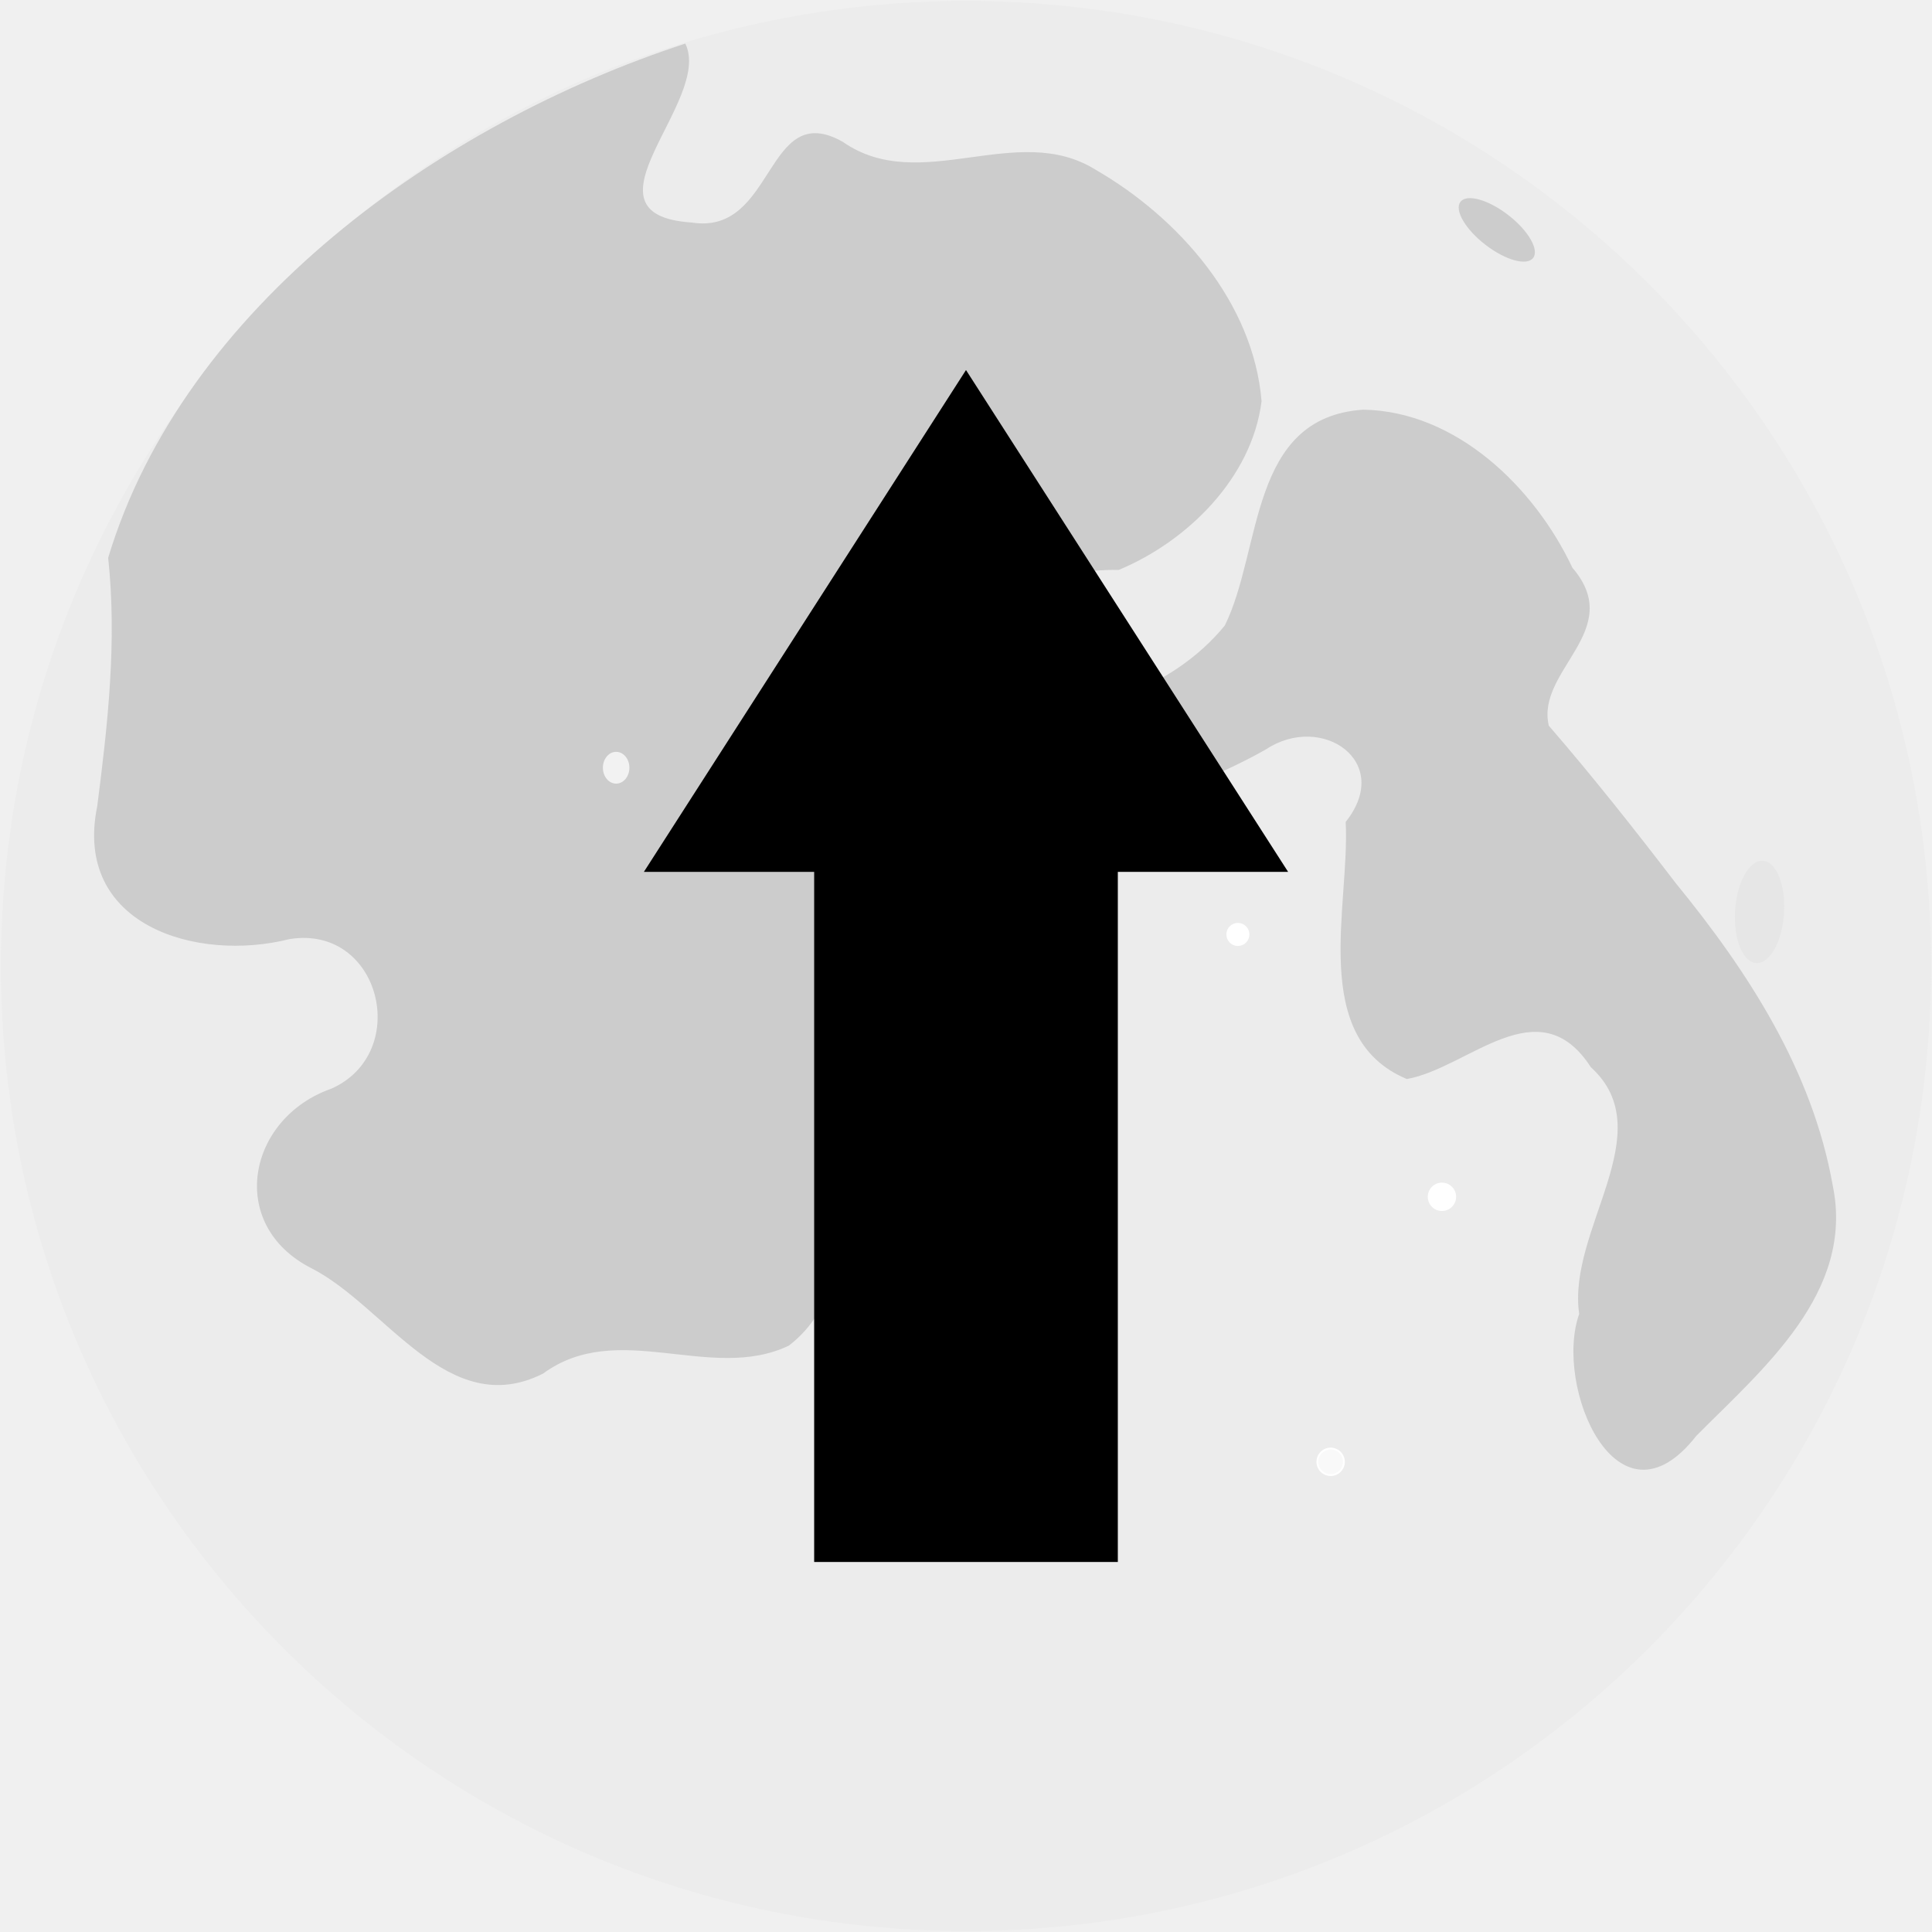
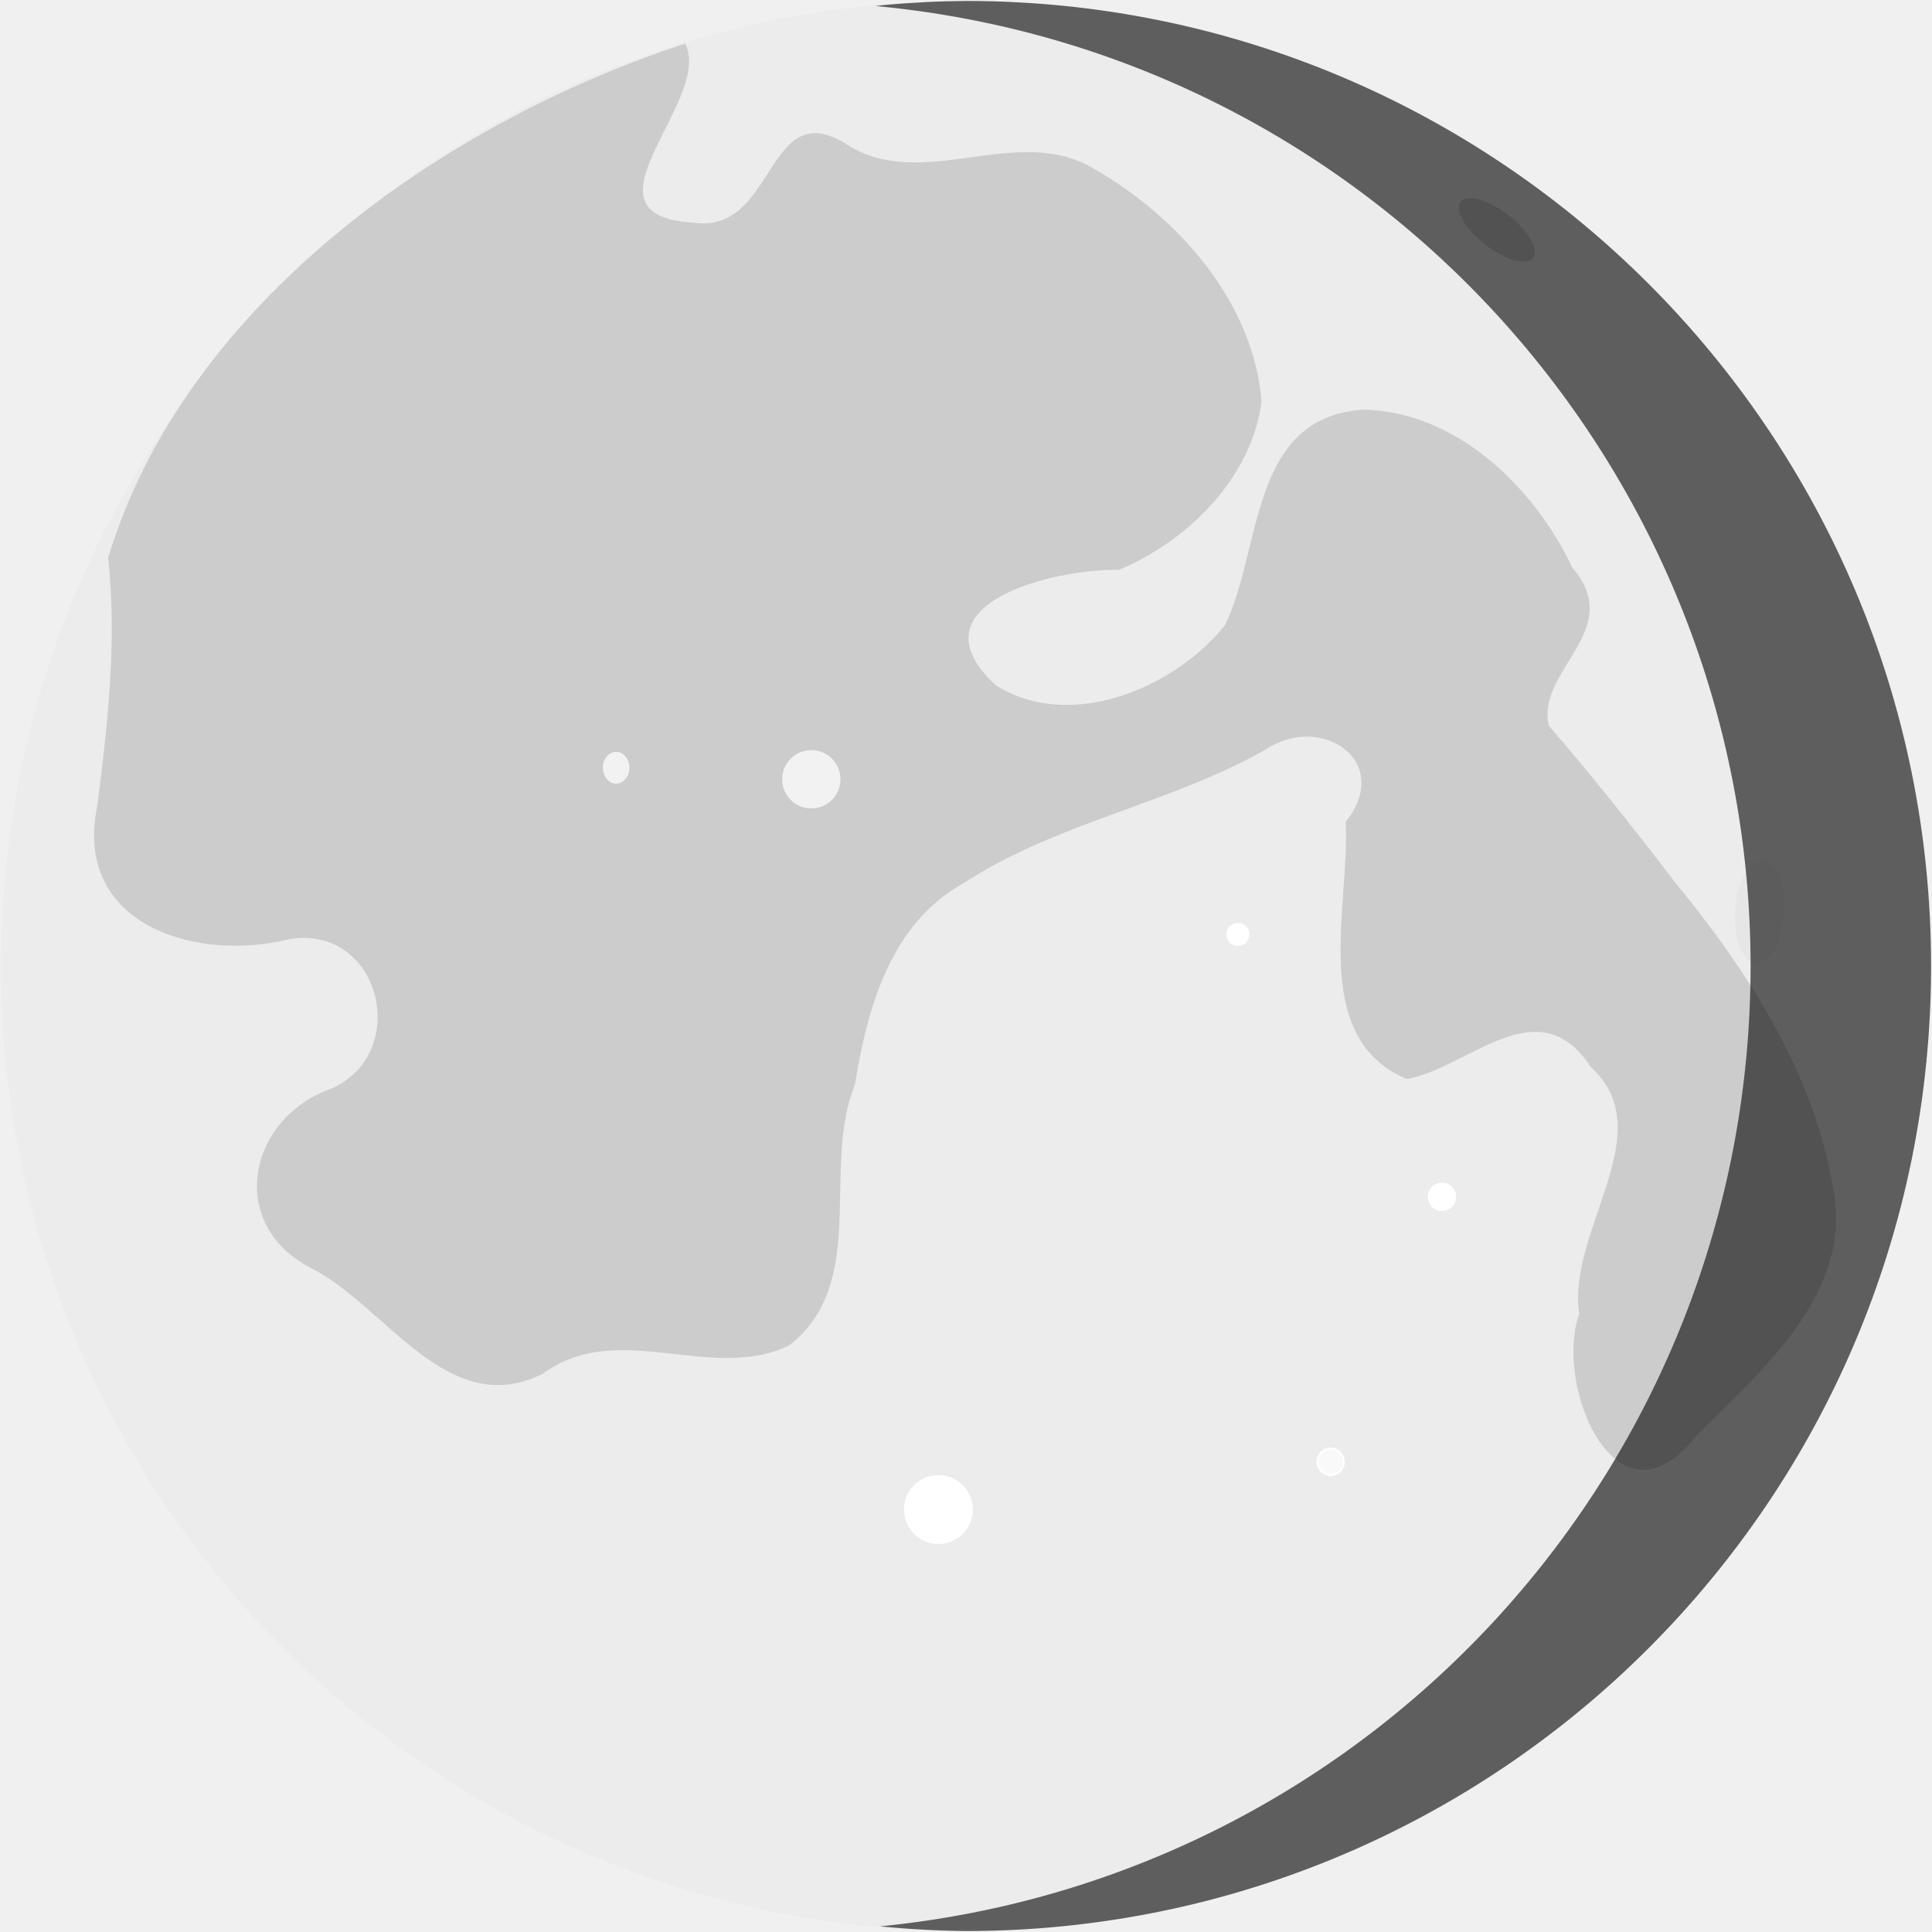
<svg xmlns="http://www.w3.org/2000/svg" width="551.104mm" height="551.104mm" viewBox="0 0 551.104 551.104" version="1.1" id="svg8">
  <defs id="defs2" />
  <g id="layer2" transform="translate(142.9547,155.5152)">
    <circle style="opacity:1;fill:#ececec;fill-opacity:1;stroke:none;stroke-width:0.529;stroke-linecap:round;stroke-linejoin:miter;stroke-miterlimit:4;stroke-dasharray:none;stroke-dashoffset:0;stroke-opacity:1" id="path837" cx="132.598" cy="120.037" r="275.288" />
    <path style="opacity:1;fill:#cccccc;fill-opacity:1;stroke:none;stroke-width:0.529;stroke-linecap:round;stroke-linejoin:miter;stroke-miterlimit:4;stroke-dasharray:none;stroke-dashoffset:0;stroke-opacity:1" d="m 52.53,-143.082 c -69.744,22.758 -143.032,74.977 -164.629,146.674 2.545,23.739 -0.088,47.339 -3.12,70.872 -6.976,33.952 28.362,44.589 54.837,37.901 25.984,-4.217 34.916,32.436 11.949,42.666 -23.922,8.374 -30.012,38.774 -5.774,51.172 21.327,10.795 39.055,43.777 66.159,30.099 21.398,-15.699 47.9,2.665 70.122,-7.982 22.992,-17.771 9.14,-50.497 18.812,-74.366 3.594,-21.959 10.103,-45.993 31.131,-57.62 26.556,-17.291 58.691,-22.508 86.147,-38.092 15.843,-10.512 36.474,3.454 22.737,20.697 1.274,23.863 -10.668,61.544 17.442,73.34 17.605,-3.123 37.583,-26.44 52.492,-3.377 20.385,18.522 -6.828,46.373 -3.323,70.397 -7.342,20.611 10.838,63.643 33.42,34.747 19.063,-19.188 45.21,-40.946 38.896,-71.443 C 374.038,149.917 355.671,121.61 335.012,96.349 323.328,81.089 311.375,65.965 298.838,51.482 295.115,35.596 320.931,24.318 305.58,6.442 294.748,-16.512 272.437,-38.214 245.922,-38.655 213.209,-36.479 217.15,1.241 206.42,22.913 191.826,40.87 162.479,53.273 141.159,40.022 115.906,16.731 158.069,6.601 176.151,7.057 c 19.559,-8.103 38.03,-26.279 40.752,-48.115 -2.28,-28.123 -23.615,-52.345 -47.31,-66.025 -22.531,-14.082 -49.998,7.482 -72.145,-7.974 -22.156,-12.518 -19.188,26.801 -43.086,23.019 -34.062,-2.241 6.122,-34.71 -1.833,-51.044 z" id="circle1508" />
    <circle style="opacity:1;fill:#f2f2f2;fill-opacity:1;stroke:none;stroke-width:0.529;stroke-linecap:round;stroke-linejoin:miter;stroke-miterlimit:4;stroke-dasharray:none;stroke-dashoffset:0;stroke-opacity:1" id="path899" cx="88.469" cy="66.777" r="8.315" />
    <circle style="opacity:1;fill:#ffffff;fill-opacity:1;stroke:none;stroke-width:0.529;stroke-linecap:round;stroke-linejoin:miter;stroke-miterlimit:4;stroke-dasharray:none;stroke-dashoffset:0;stroke-opacity:1" id="path901" cx="124.732" cy="275.077" r="9.827" />
    <circle style="opacity:1;fill:#ffffff;fill-opacity:1;stroke:#ffffff;stroke-width:0.529;stroke-linecap:round;stroke-linejoin:miter;stroke-miterlimit:4;stroke-dasharray:none;stroke-dashoffset:0;stroke-opacity:1" id="path903" cx="210.155" cy="111.036" r="3.024" />
    <circle style="opacity:1;fill:#f9f9f9;fill-opacity:1;stroke:#ffffff;stroke-width:0.529;stroke-linecap:round;stroke-linejoin:miter;stroke-miterlimit:4;stroke-dasharray:none;stroke-dashoffset:0;stroke-opacity:1" id="path907" cx="236.613" cy="261.47" r="3.78" />
    <circle style="opacity:1;fill:#ffffff;fill-opacity:1;stroke:#ffffff;stroke-width:0.529;stroke-linecap:round;stroke-linejoin:miter;stroke-miterlimit:4;stroke-dasharray:none;stroke-dashoffset:0;stroke-opacity:1" id="path911" cx="268.363" cy="185.875" r="3.78" />
    <ellipse style="opacity:1;fill:#cccccc;fill-opacity:1;stroke:none;stroke-width:0.529;stroke-linecap:round;stroke-linejoin:miter;stroke-miterlimit:4;stroke-dasharray:none;stroke-dashoffset:0;stroke-opacity:1" id="path919" cx="169.647" cy="-244.886" rx="13.096" ry="5.345" transform="rotate(37.71535)" />
    <ellipse cy="63.481" cx="32.8" id="circle921" style="opacity:1;fill:#f2f2f2;fill-opacity:1;stroke:none;stroke-width:0.529;stroke-linecap:round;stroke-linejoin:miter;stroke-miterlimit:4;stroke-dasharray:none;stroke-dashoffset:0;stroke-opacity:1" rx="3.78" ry="4.536" />
    <ellipse style="opacity:1;fill:#e6e6e6;fill-opacity:1;stroke:none;stroke-width:0.571;stroke-linecap:round;stroke-linejoin:miter;stroke-miterlimit:4;stroke-dasharray:none;stroke-dashoffset:0;stroke-opacity:1" id="path919-1" cx="359.022" cy="-396.742" rx="13.661" ry="8.723" transform="matrix(0.1433628,0.9896702,-0.7750382,0.6319144,0,0)" />
  </g>
-   <g id="layer1" style="display:inline">
+   <g id="layer1" style="display:none">
    <path id="path843" d="m 275.552,105.552 c -30.627,47.715 -61.253,95.429 -91.88,143.144 16.19,0 32.38,0 48.57,0 0,65.619 0,131.237 0,196.856 28.873,0 57.746,0 86.619,0 0,-65.619 0,-131.237 0,-196.856 16.19,0 32.38,0 48.57,0 -30.627,-47.715 -61.253,-95.429 -91.88,-143.144 z" style="display:inline;opacity:1;fill:#000000;fill-opacity:1;stroke:none;stroke-width:0.529;stroke-linecap:round;stroke-linejoin:miter;stroke-miterlimit:4;stroke-dasharray:none;stroke-dashoffset:0;stroke-opacity:1" />
  </g>
  <g id="g850" style="display:none">
    <path style="display:inline;opacity:1;fill:#000000;fill-opacity:1;stroke:none;stroke-width:0.529;stroke-linecap:round;stroke-linejoin:miter;stroke-miterlimit:4;stroke-dasharray:none;stroke-dashoffset:0;stroke-opacity:1" d="m 275.552,445.552 c -30.627,-47.715 -61.253,-95.429 -91.88,-143.144 16.19,0 32.38,0 48.57,0 0,-65.619 0,-131.237 0,-196.856 28.873,0 57.746,0 86.619,0 0,65.619 0,131.237 0,196.856 16.19,0 32.38,0 48.57,0 -30.627,47.715 -61.253,95.429 -91.88,143.144 z" id="path848" />
  </g>
  <g id="layer11" style="display:none;opacity:0.6">
    <path style="opacity:1;fill:#000000;fill-opacity:1;stroke:none;stroke-width:2;stroke-linecap:round;stroke-linejoin:miter;stroke-miterlimit:4;stroke-dasharray:none;stroke-dashoffset:0;stroke-opacity:1" d="m 1041.457,1 a 1040.457,1040.457 0 0 0 -88.693,4.438 1040.457,1040.457 0 0 0 -51.588,6.262 1040.457,1040.457 0 0 0 -51.4,7.77 1040.457,1040.457 0 0 0 -50.695,11.379 1040.457,1040.457 0 0 0 -50.369,12.861 1040.457,1040.457 0 0 0 -49.336,16.395 1040.457,1040.457 0 0 0 -48.805,17.814 1040.457,1040.457 0 0 0 -47.436,21.229 1040.457,1040.457 0 0 0 -46.824,22.617 1040.457,1040.457 0 0 0 -45.062,25.85 1040.457,1040.457 0 0 0 -44.312,27.168 1040.457,1040.457 0 0 0 -42.301,30.252 1040.457,1040.457 0 0 0 -41.35,31.432 1040.457,1040.457 0 0 0 -39.062,34.316 1040.457,1040.457 0 0 0 -38.021,35.42 1040.457,1040.457 0 0 0 -35.42,38.021 1040.457,1040.457 0 0 0 -34.316,39.062 1040.457,1040.457 0 0 0 -31.424,41.338 1040.457,1040.457 0 0 0 -30.268,42.326 1040.457,1040.457 0 0 0 -27.131,44.25 1040.457,1040.457 0 0 0 -25.889,45.133 1040.457,1040.457 0 0 0 -22.6,46.783 A 1040.457,1040.457 0 0 0 77.918,650.57 1040.457,1040.457 0 0 0 60.104,699.375 1040.457,1040.457 0 0 0 43.709,748.711 1040.457,1040.457 0 0 0 30.848,799.08 1040.457,1040.457 0 0 0 19.469,849.775 1040.457,1040.457 0 0 0 11.699,901.176 1040.457,1040.457 0 0 0 5.438,952.764 1040.457,1040.457 0 0 0 1,1041.457 a 1040.457,1040.457 0 0 0 4.438,88.693 1040.457,1040.457 0 0 0 6.262,51.588 1040.457,1040.457 0 0 0 7.77,51.4 1040.457,1040.457 0 0 0 11.379,50.695 1040.457,1040.457 0 0 0 12.861,50.369 1040.457,1040.457 0 0 0 16.395,49.336 1040.457,1040.457 0 0 0 17.814,48.805 1040.457,1040.457 0 0 0 21.229,47.435 1040.457,1040.457 0 0 0 22.617,46.824 1040.457,1040.457 0 0 0 25.85,45.062 1040.457,1040.457 0 0 0 27.168,44.312 1040.457,1040.457 0 0 0 30.252,42.301 1040.457,1040.457 0 0 0 31.434,41.352 1040.457,1040.457 0 0 0 34.295,39.039 1040.457,1040.457 0 0 0 35.451,38.055 1040.457,1040.457 0 0 0 37.998,35.398 1040.457,1040.457 0 0 0 39.074,34.326 1040.457,1040.457 0 0 0 41.35,31.432 1040.457,1040.457 0 0 0 42.303,30.254 1040.457,1040.457 0 0 0 44.279,27.146 1040.457,1040.457 0 0 0 45.113,25.879 1040.457,1040.457 0 0 0 46.785,22.6 1040.457,1040.457 0 0 0 47.455,21.236 1040.457,1040.457 0 0 0 48.805,17.814 1040.457,1040.457 0 0 0 49.336,16.395 1040.457,1040.457 0 0 0 50.369,12.861 1040.457,1040.457 0 0 0 50.695,11.379 1040.457,1040.457 0 0 0 51.4,7.769 1040.457,1040.457 0 0 0 51.588,6.262 1040.457,1040.457 0 0 0 88.693,4.438 1040.457,1040.457 0 0 0 94.127,-5.098 A 1040.457,1040.457 0 0 1 197.004,1041.457 1040.457,1040.457 0 0 1 1143.334,6.098 1040.457,1040.457 0 0 0 1041.457,1 Z" transform="scale(0.2645833)" id="circle2206" />
  </g>
  <g style="display:none;opacity:0.6" id="g2212">
    <path style="opacity:1;fill:#000000;fill-opacity:1;stroke:none;stroke-width:2;stroke-linecap:round;stroke-linejoin:miter;stroke-miterlimit:4;stroke-dasharray:none;stroke-dashoffset:0;stroke-opacity:1" d="M 1041.457,1 A 1040.457,1040.457 0 0 0 952.768,5.438 1040.457,1040.457 0 0 1 1041.457,1 Z m 101.877,5.098 A 1040.457,1040.457 0 0 0 197.004,1041.457 1040.457,1040.457 0 0 0 1135.584,2076.816 1040.457,1040.457 0 0 0 2081.914,1041.457 1040.457,1040.457 0 0 0 1143.334,6.098 Z m -7.75,2070.719 a 1040.457,1040.457 0 0 1 -94.127,5.098 1040.457,1040.457 0 0 0 94.127,-5.098 z M 901.143,11.705 a 1040.457,1040.457 0 0 0 -51.361,7.764 1040.457,1040.457 0 0 1 51.361,-7.764 z M 799.062,30.852 A 1040.457,1040.457 0 0 0 748.717,43.707 1040.457,1040.457 0 0 1 799.062,30.852 Z M 699.375,60.104 A 1040.457,1040.457 0 0 0 650.57,77.918 1040.457,1040.457 0 0 1 699.375,60.104 Z M 603.135,99.146 A 1040.457,1040.457 0 0 0 556.324,121.758 1040.457,1040.457 0 0 1 603.135,99.146 Z M 511.229,147.625 a 1040.457,1040.457 0 0 0 -44.287,27.152 1040.457,1040.457 0 0 1 44.287,-27.152 z m -86.594,57.408 a 1040.457,1040.457 0 0 0 -41.338,31.422 1040.457,1040.457 0 0 1 41.338,-31.422 z m -80.414,65.75 a 1040.457,1040.457 0 0 0 -38.012,35.41 1040.457,1040.457 0 0 1 38.012,-35.41 z m -73.441,73.443 a 1040.457,1040.457 0 0 0 -34.305,39.047 1040.457,1040.457 0 0 1 34.305,-39.047 z m -65.738,80.396 a 1040.457,1040.457 0 0 0 -30.268,42.326 1040.457,1040.457 0 0 1 30.268,-42.326 z m -57.4,86.58 a 1040.457,1040.457 0 0 0 -25.887,45.129 1040.457,1040.457 0 0 1 25.887,-45.129 z M 99.152,603.119 A 1040.457,1040.457 0 0 0 77.918,650.57 1040.457,1040.457 0 0 1 99.152,603.119 Z M 60.104,699.375 A 1040.457,1040.457 0 0 0 43.711,748.705 1040.457,1040.457 0 0 1 60.104,699.375 Z M 30.844,799.098 A 1040.457,1040.457 0 0 0 19.471,849.77 1040.457,1040.457 0 0 1 30.844,799.098 Z M 11.695,901.209 A 1040.457,1040.457 0 0 0 5.438,952.76 1040.457,1040.457 0 0 1 11.695,901.209 Z M 1,1041.457 A 1040.457,1040.457 0 0 0 5.438,1130.147 1040.457,1040.457 0 0 1 1,1041.457 Z m 10.705,140.315 a 1040.457,1040.457 0 0 0 7.764,51.361 1040.457,1040.457 0 0 1 -7.764,-51.361 z m 19.146,102.08 a 1040.457,1040.457 0 0 0 12.855,50.346 1040.457,1040.457 0 0 1 -12.855,-50.346 z m 29.252,99.688 a 1040.457,1040.457 0 0 0 17.814,48.805 1040.457,1040.457 0 0 1 -17.814,-48.805 z m 39.043,96.24 a 1040.457,1040.457 0 0 0 22.611,46.81 1040.457,1040.457 0 0 1 -22.611,-46.81 z m 48.479,91.906 a 1040.457,1040.457 0 0 0 27.152,44.287 1040.457,1040.457 0 0 1 -27.152,-44.287 z m 57.408,86.594 a 1040.457,1040.457 0 0 0 31.428,41.344 1040.457,1040.457 0 0 1 -31.428,-41.344 z m 65.729,80.391 a 1040.457,1040.457 0 0 0 35.449,38.053 1040.457,1040.457 0 0 1 -35.449,-38.053 z m 73.461,73.463 a 1040.457,1040.457 0 0 0 39.051,34.307 1040.457,1040.457 0 0 1 -39.051,-34.307 z m 80.412,65.748 a 1040.457,1040.457 0 0 0 42.293,30.246 1040.457,1040.457 0 0 1 -42.293,-30.246 z m 86.582,57.4 a 1040.457,1040.457 0 0 0 45.113,25.879 1040.457,1040.457 0 0 1 -45.113,-25.879 z m 91.902,48.48 a 1040.457,1040.457 0 0 0 47.451,21.234 1040.457,1040.457 0 0 1 -47.451,-21.234 z m 96.256,39.049 a 1040.457,1040.457 0 0 0 49.33,16.393 1040.457,1040.457 0 0 1 -49.33,-16.393 z m 99.723,29.26 a 1040.457,1040.457 0 0 0 50.672,11.373 1040.457,1040.457 0 0 1 -50.672,-11.373 z m 102.111,19.148 a 1040.457,1040.457 0 0 0 51.551,6.258 1040.457,1040.457 0 0 1 -51.551,-6.258 z" transform="scale(0.2645833)" id="circle2214" />
  </g>
-   <g style="display:none;opacity:0.6" id="g2200">
+   <g style="display:inline;opacity:0.6" id="g2200">
    <path style="opacity:1;fill:#000000;fill-opacity:1;stroke:none;stroke-width:2;stroke-linecap:round;stroke-linejoin:miter;stroke-miterlimit:4;stroke-dasharray:none;stroke-dashoffset:0;stroke-opacity:1" d="m 1042.17,1.035 a 1040.457,1040.457 0 0 0 -90.408,4.523 1040.457,1040.457 0 0 0 -7.717,0.938 A 1040.457,1040.457 0 0 1 1887.336,1041.457 1040.457,1040.457 0 0 1 948.754,2076.816 1040.457,1040.457 0 0 0 1042.318,2081.883 1040.457,1040.457 0 0 0 2081.914,1041.457 1040.457,1040.457 0 0 0 1042.17,1.035 Z" transform="scale(0.2645833)" id="circle2202" />
  </g>
  <g id="g2220" style="display:none;opacity:0.6">
    <path style="opacity:1;fill:#000000;fill-opacity:1;stroke:none;stroke-width:2;stroke-linecap:round;stroke-linejoin:miter;stroke-miterlimit:4;stroke-dasharray:none;stroke-dashoffset:0;stroke-opacity:1" d="M 1041.457,1 A 1040.457,1040.457 0 0 0 951.773,5.559 1040.457,1040.457 0 0 1 1042.164,1.035 1040.457,1040.457 0 0 0 1041.457,1 Z m 88.176,4.412 a 1040.457,1040.457 0 0 1 53.277,6.465 1040.457,1040.457 0 0 0 -53.277,-6.465 z M 944.045,6.496 A 1040.457,1040.457 0 0 0 1,1041.457 a 1040.457,1040.457 0 0 0 1040.457,1040.457 1040.457,1040.457 0 0 0 0.861,-0.031 1040.457,1040.457 0 0 1 -93.564,-5.066 A 1040.457,1040.457 0 0 0 1887.336,1041.457 1040.457,1040.457 0 0 0 944.045,6.496 Z M 1042.318,2081.883 a 1040.457,1040.457 0 0 0 88.697,-4.512 1040.457,1040.457 0 0 1 -88.697,4.512 z M 1232.641,19.395 a 1040.457,1040.457 0 0 1 52.307,11.738 1040.457,1040.457 0 0 0 -52.307,-11.738 z m 101.098,24.195 a 1040.457,1040.457 0 0 1 50.834,16.891 1040.457,1040.457 0 0 0 -50.834,-16.891 z m 98.17,34.17 a 1040.457,1040.457 0 0 1 48.861,21.863 1040.457,1040.457 0 0 0 -48.861,-21.863 z m 94.269,43.797 a 1040.457,1040.457 0 0 1 46.404,26.617 1040.457,1040.457 0 0 0 -46.404,-26.617 z m 89.432,52.998 a 1040.457,1040.457 0 0 1 43.443,31.066 1040.457,1040.457 0 0 0 -43.443,-31.066 z m 83.707,61.674 a 1040.457,1040.457 0 0 1 40.018,35.15 1040.457,1040.457 0 0 0 -40.018,-35.15 z m 77.143,69.736 a 1040.457,1040.457 0 0 1 36.182,38.836 1040.457,1040.457 0 0 0 -36.182,-38.836 z m 69.789,77.094 a 1040.457,1040.457 0 0 1 32.045,42.148 1040.457,1040.457 0 0 0 -32.045,-42.148 z m 61.717,83.641 a 1040.457,1040.457 0 0 1 27.643,45.082 1040.457,1040.457 0 0 0 -27.643,-45.082 z m 53.074,89.418 a 1040.457,1040.457 0 0 1 22.934,47.475 1040.457,1040.457 0 0 0 -22.934,-47.475 z m 43.879,94.277 a 1040.457,1040.457 0 0 1 18.016,49.35 1040.457,1040.457 0 0 0 -18.016,-49.35 z m 34.244,98.191 a 1040.457,1040.457 0 0 1 12.957,50.734 1040.457,1040.457 0 0 0 -12.957,-50.734 z m 24.266,101.113 a 1040.457,1040.457 0 0 1 7.805,51.631 1040.457,1040.457 0 0 0 -7.805,-51.631 z m 14.043,103.018 a 1040.457,1040.457 0 0 1 4.443,88.74 1040.457,1040.457 0 0 0 -4.443,-88.74 z m 0.029,176.951 a 1040.457,1040.457 0 0 1 -6.24,51.762 1040.457,1040.457 0 0 0 6.24,-51.762 z m -13.977,102.953 a 1040.457,1040.457 0 0 1 -11.404,51.006 1040.457,1040.457 0 0 0 11.404,-51.006 z m -24.18,101.035 a 1040.457,1040.457 0 0 1 -16.49,49.768 1040.457,1040.457 0 0 0 16.49,-49.768 z m -34.141,98.121 a 1040.457,1040.457 0 0 1 -21.434,48.002 1040.457,1040.457 0 0 0 21.434,-48.002 z m -43.762,94.225 a 1040.457,1040.457 0 0 1 -26.195,45.752 1040.457,1040.457 0 0 0 26.195,-45.752 z m -52.949,89.391 a 1040.457,1040.457 0 0 1 -30.703,43.01 1040.457,1040.457 0 0 0 30.703,-43.01 z m -61.611,83.666 a 1040.457,1040.457 0 0 1 -34.92,39.818 1040.457,1040.457 0 0 0 34.92,-39.818 z m -69.645,77.092 a 1040.457,1040.457 0 0 1 -38.809,36.215 1040.457,1040.457 0 0 0 38.809,-36.215 z m -77.017,69.779 a 1040.457,1040.457 0 0 1 -42.27,32.189 1040.457,1040.457 0 0 0 42.27,-32.189 z m -83.57,61.725 a 1040.457,1040.457 0 0 1 -45.387,27.879 1040.457,1040.457 0 0 0 45.387,-27.879 z m -89.33,53.086 a 1040.457,1040.457 0 0 1 -47.994,23.233 1040.457,1040.457 0 0 0 47.994,-23.233 z m -94.195,43.908 a 1040.457,1040.457 0 0 1 -50.09,18.332 1040.457,1040.457 0 0 0 50.09,-18.332 z m -98.111,34.287 a 1040.457,1040.457 0 0 1 -51.701,13.248 1040.457,1040.457 0 0 0 51.701,-13.248 z m -101.039,24.322 a 1040.457,1040.457 0 0 1 -52.809,8.025 1040.457,1040.457 0 0 0 52.809,-8.025 z" transform="scale(0.2645833)" id="circle2222" />
  </g>
  <g id="layer12" style="display:none;opacity:0.6">
    <circle transform="translate(142.9547,155.5152)" r="275.288" cy="120.037" cx="132.598" id="circle2227" style="opacity:1;fill:#000000;fill-opacity:1;stroke:none;stroke-width:0.529;stroke-linecap:round;stroke-linejoin:miter;stroke-miterlimit:4;stroke-dasharray:none;stroke-dashoffset:0;stroke-opacity:1" />
  </g>
  <g style="display:none;opacity:0.6" id="g2232">
    <path style="opacity:1;fill:#000000;fill-opacity:1;stroke:none;stroke-width:0.529;stroke-linecap:round;stroke-linejoin:miter;stroke-miterlimit:4;stroke-dasharray:none;stroke-dashoffset:0;stroke-opacity:1" id="circle2230" transform="translate(142.9547,155.5152)" d="m 132.598,395.325 a 275.288,275.288 0 0 1 -238.406,-137.644 275.288,275.288 0 0 1 0,-275.288 275.288,275.288 0 0 1 238.406,-137.644 l -1e-5,275.288 z" />
  </g>
  <g id="g2236" style="display:none;opacity:0.6">
    <path transform="translate(142.9547,155.5152)" id="path2234" style="opacity:1;fill:#000000;fill-opacity:1;stroke:none;stroke-width:0.529;stroke-linecap:round;stroke-linejoin:miter;stroke-miterlimit:4;stroke-dasharray:none;stroke-dashoffset:0;stroke-opacity:1" d="M 132.598,-155.251 A 275.288,275.288 0 0 1 407.885,120.037 275.288,275.288 0 0 1 132.598,395.325 l 0,-275.288 z" />
  </g>
</svg>
